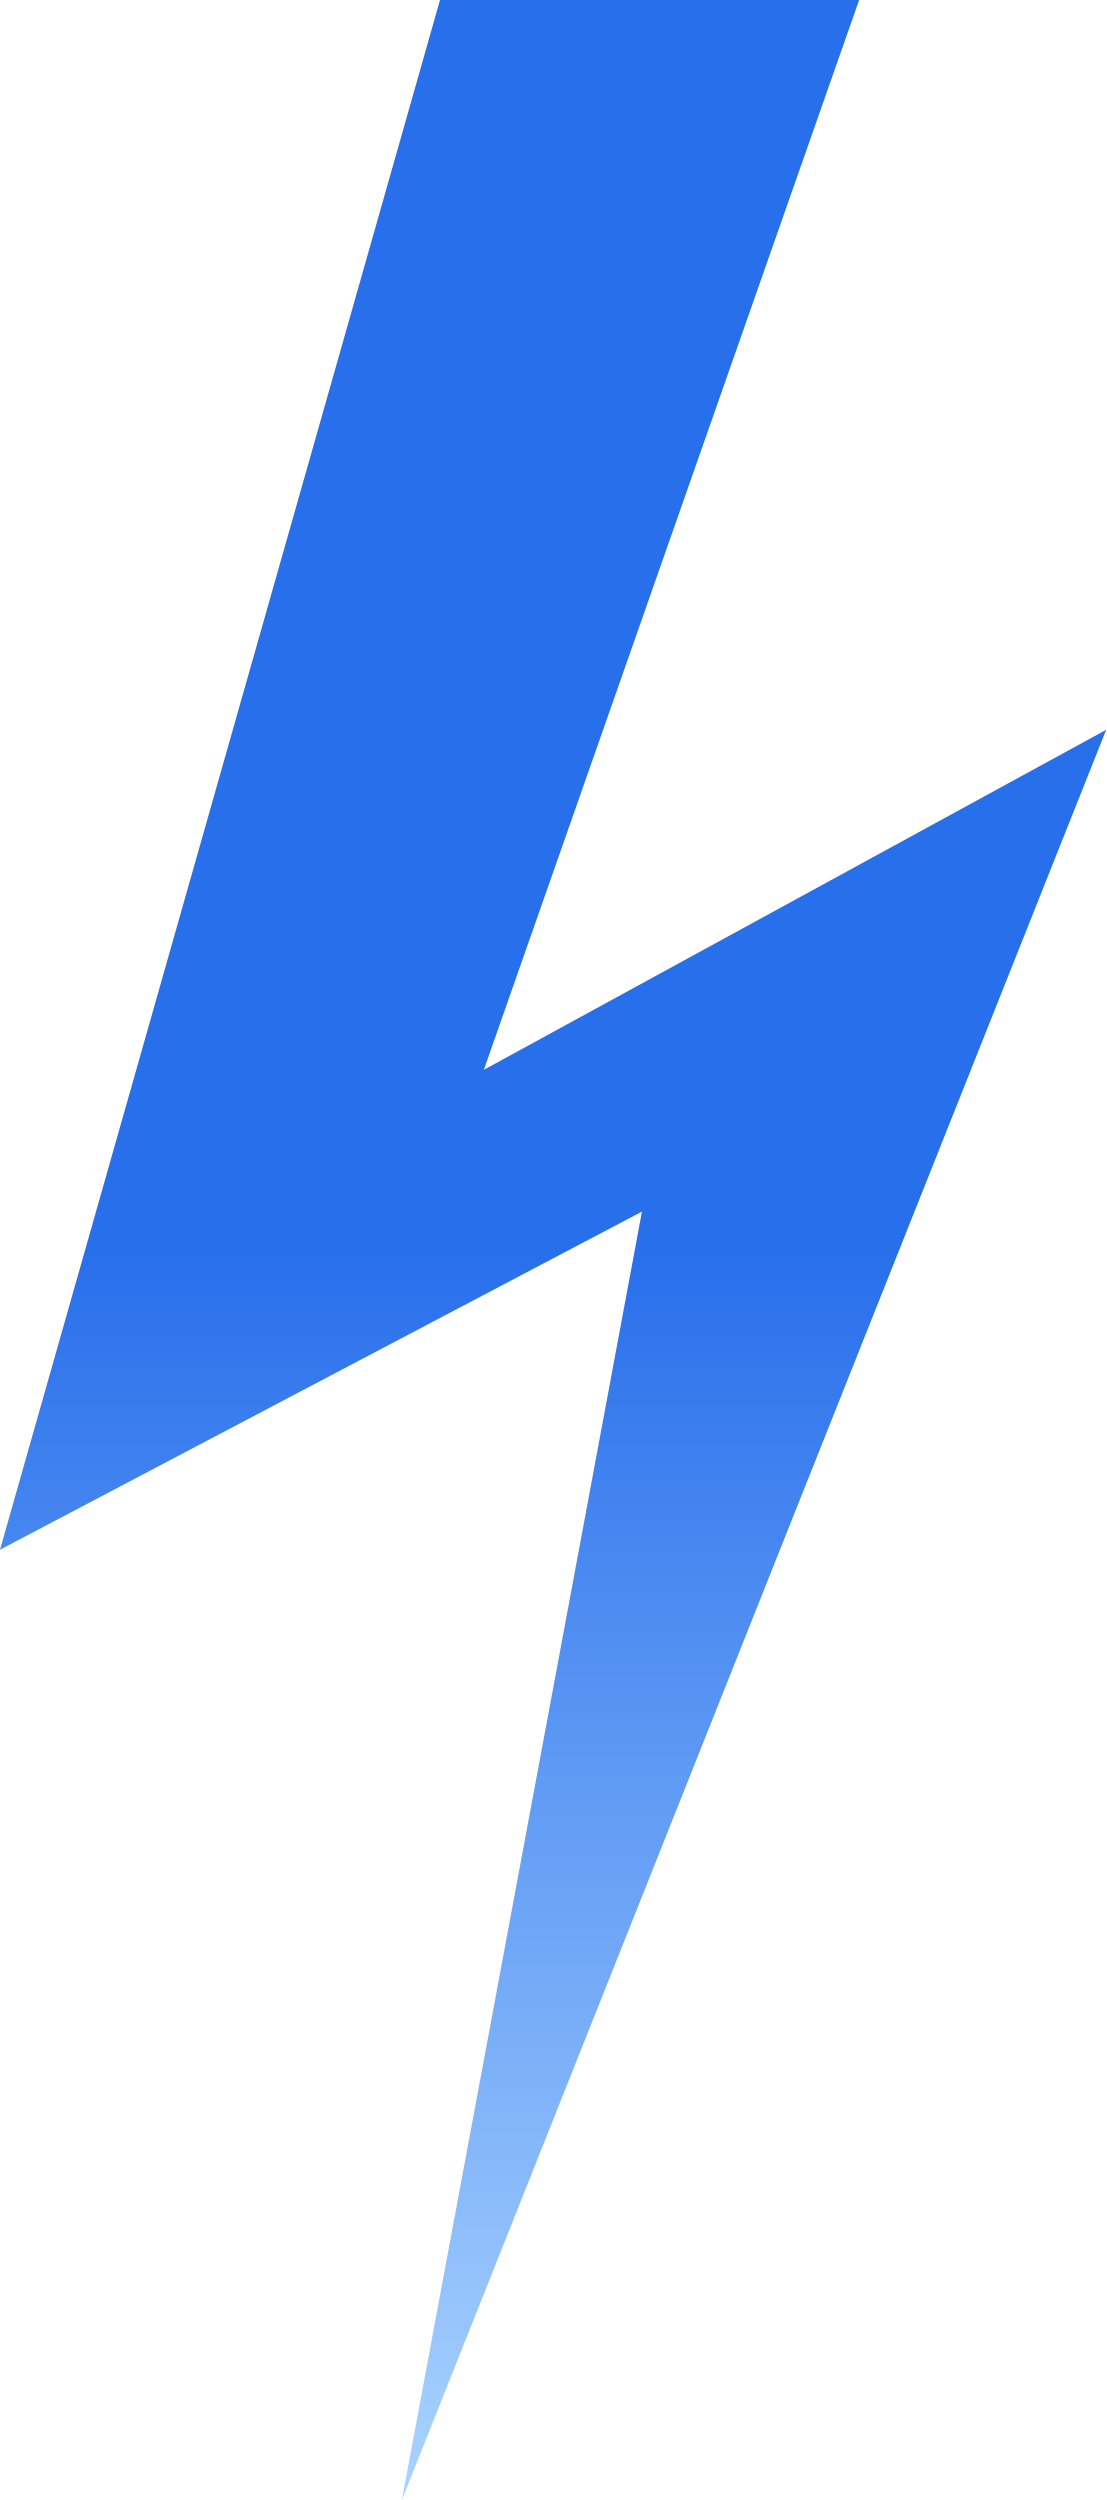
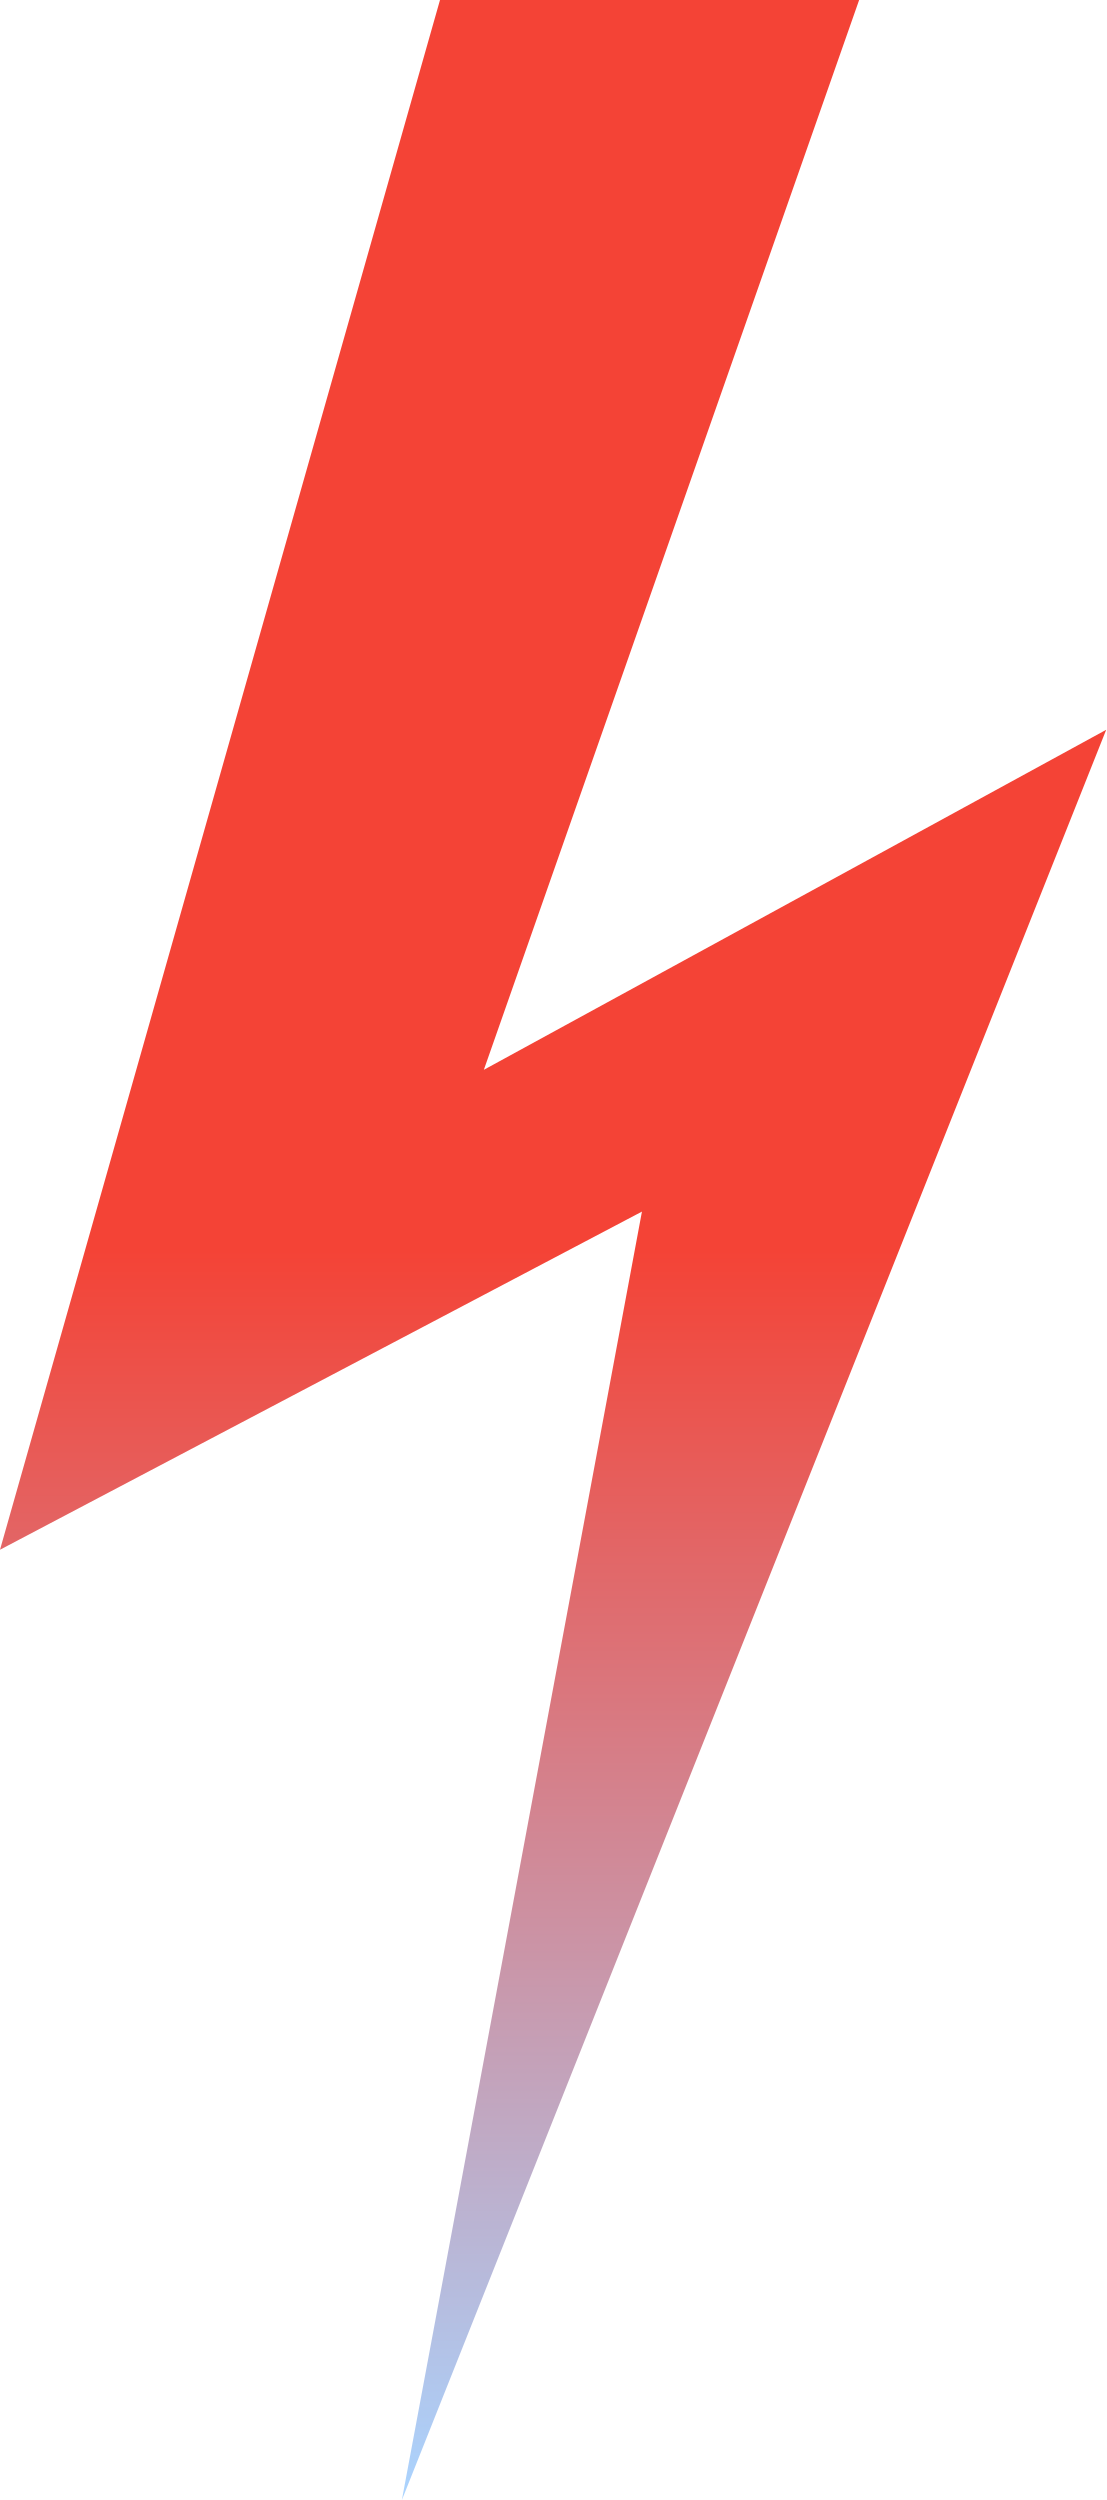
<svg xmlns="http://www.w3.org/2000/svg" width="50" height="113" viewBox="0 0 50 113" fill="none">
  <path d="M18.165 113L29.016 54.764L0 70.048L19.888 0H38.833L21.87 48.355L50 32.986L18.165 113Z" fill="url(#paint0_linear_233_453)" />
  <defs>
    <linearGradient id="paint0_linear_233_453" x1="25" y1="113" x2="25" y2="0" gradientUnits="userSpaceOnUse">
      <stop stop-color="#AAD4FF" />
-       <stop offset="0.5" stop-color="#286FEB" />
-       <stop offset="1" stop-color="#286FEB" />
+       <stop offset="0.5" stop-color="#f44336" />
+       <stop offset="1" stop-color="#f44336" />
    </linearGradient>
  </defs>
</svg>
